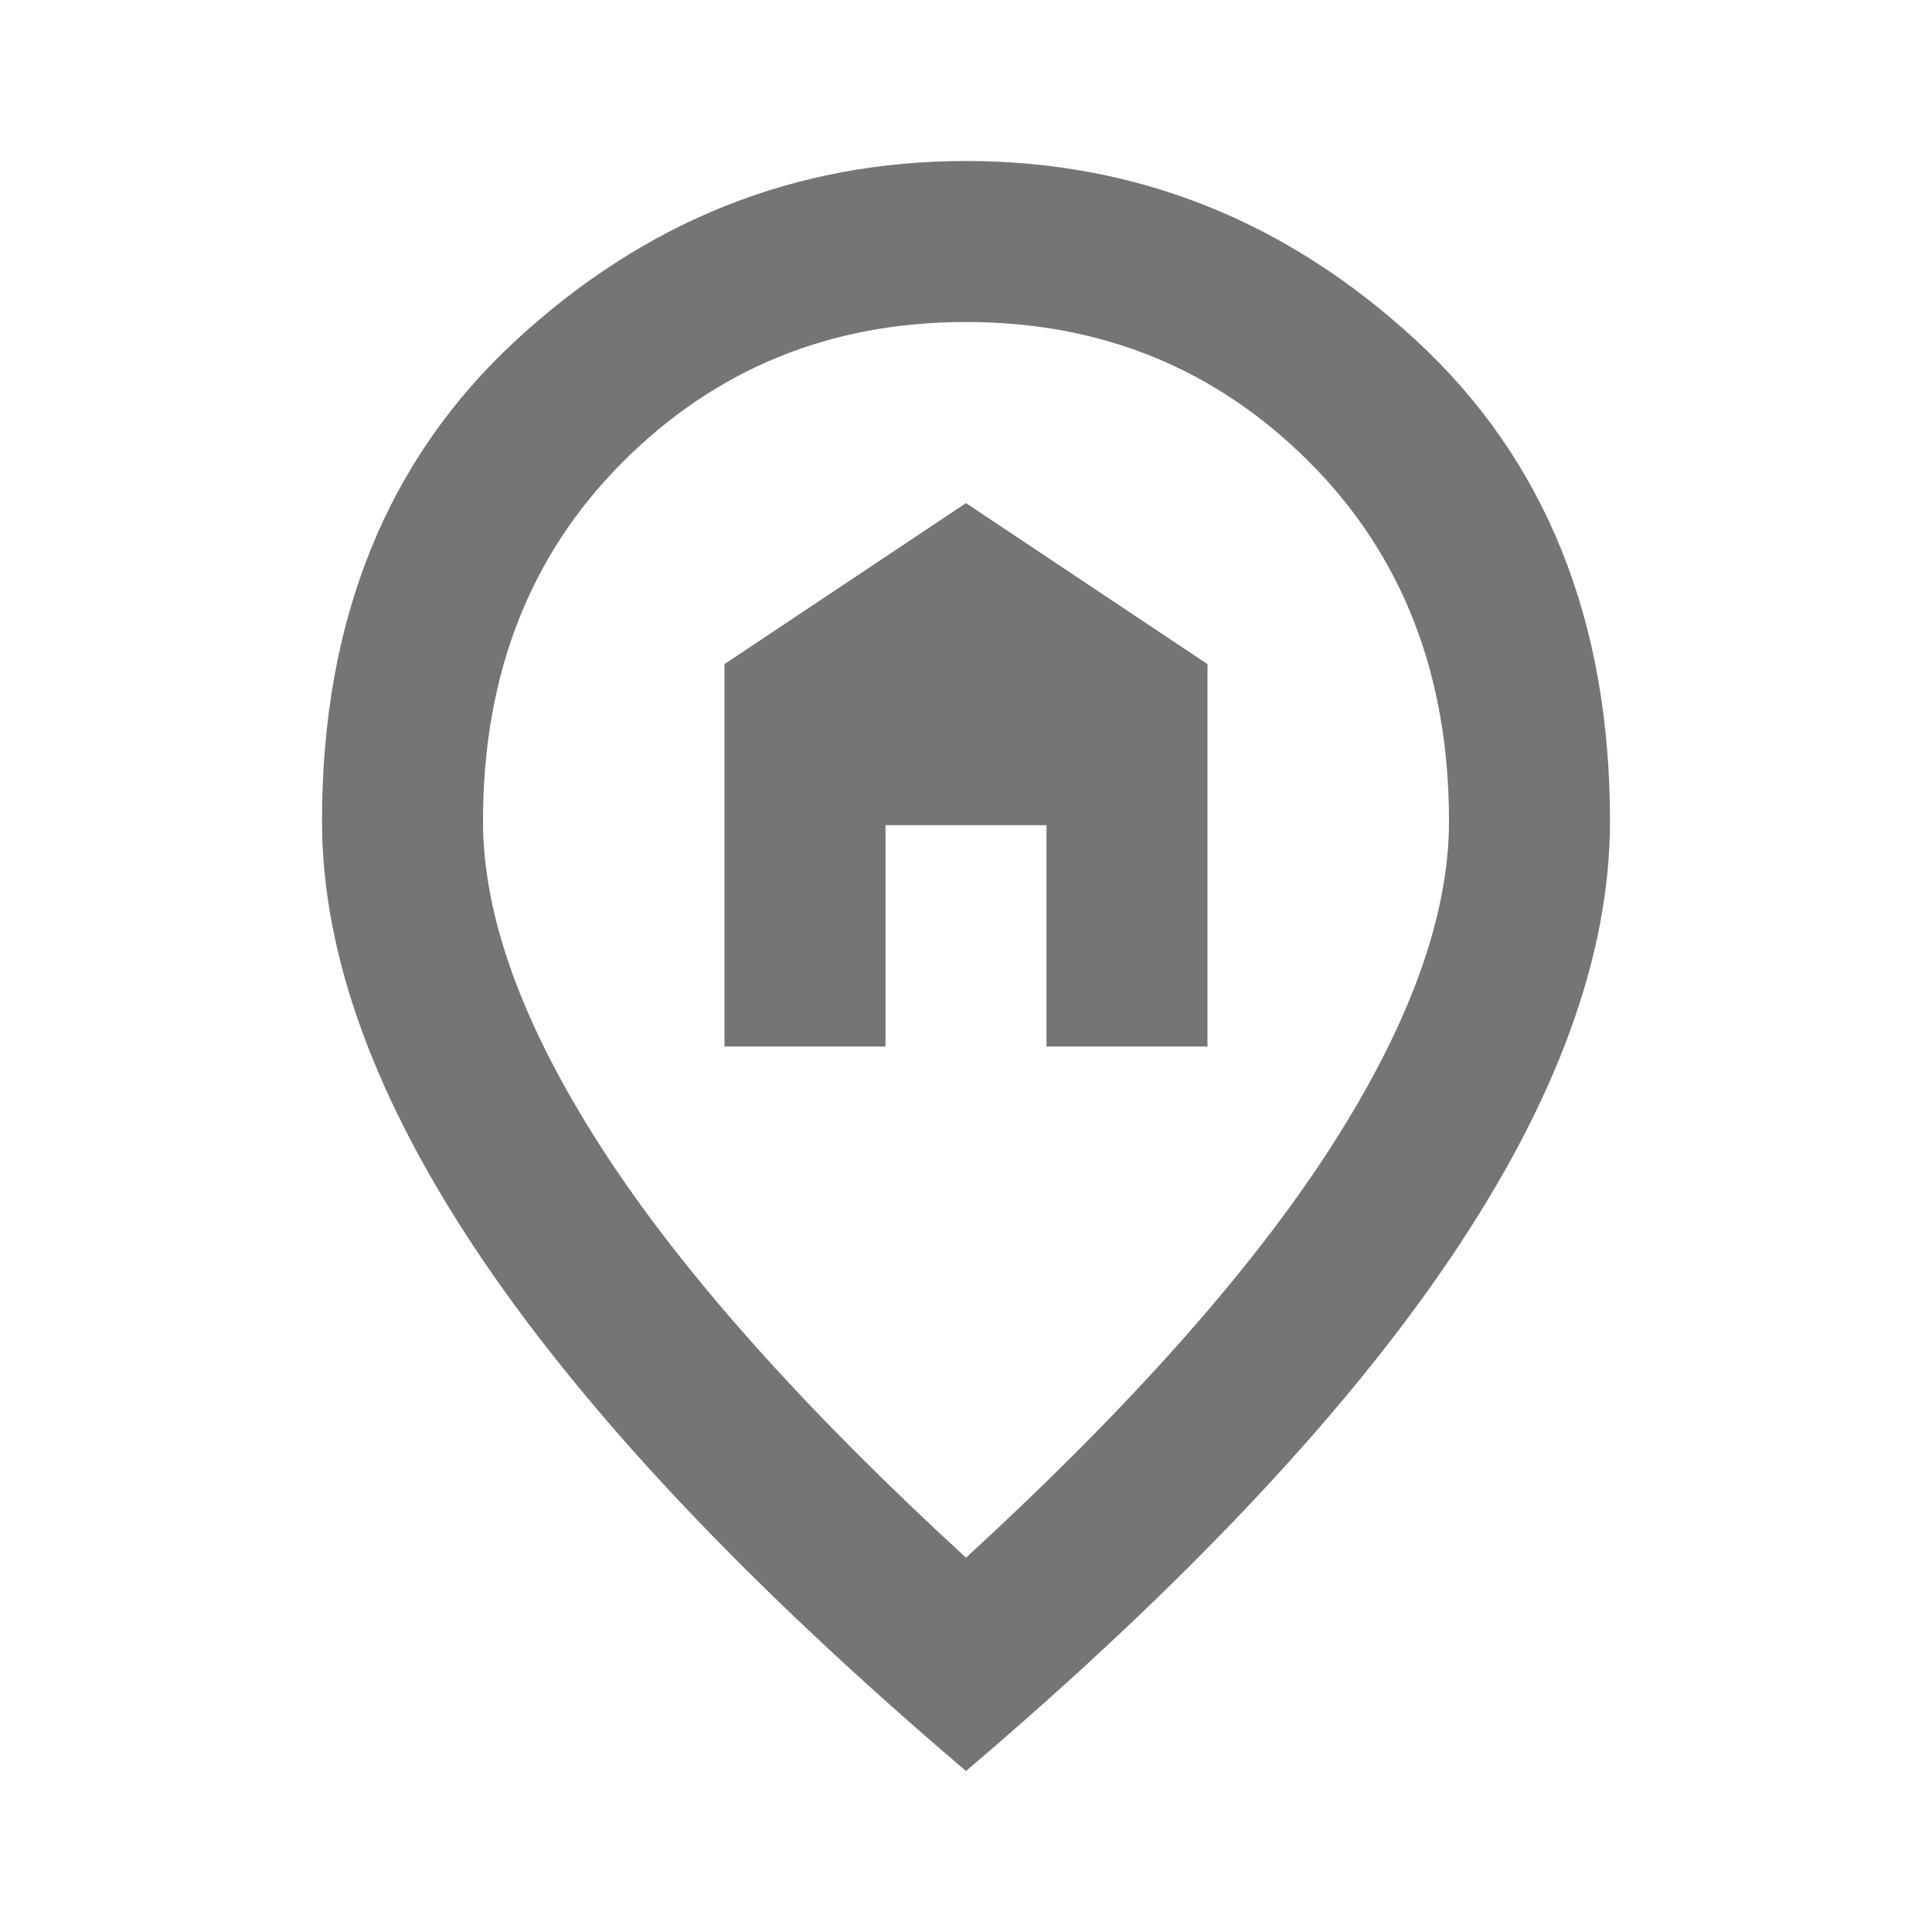
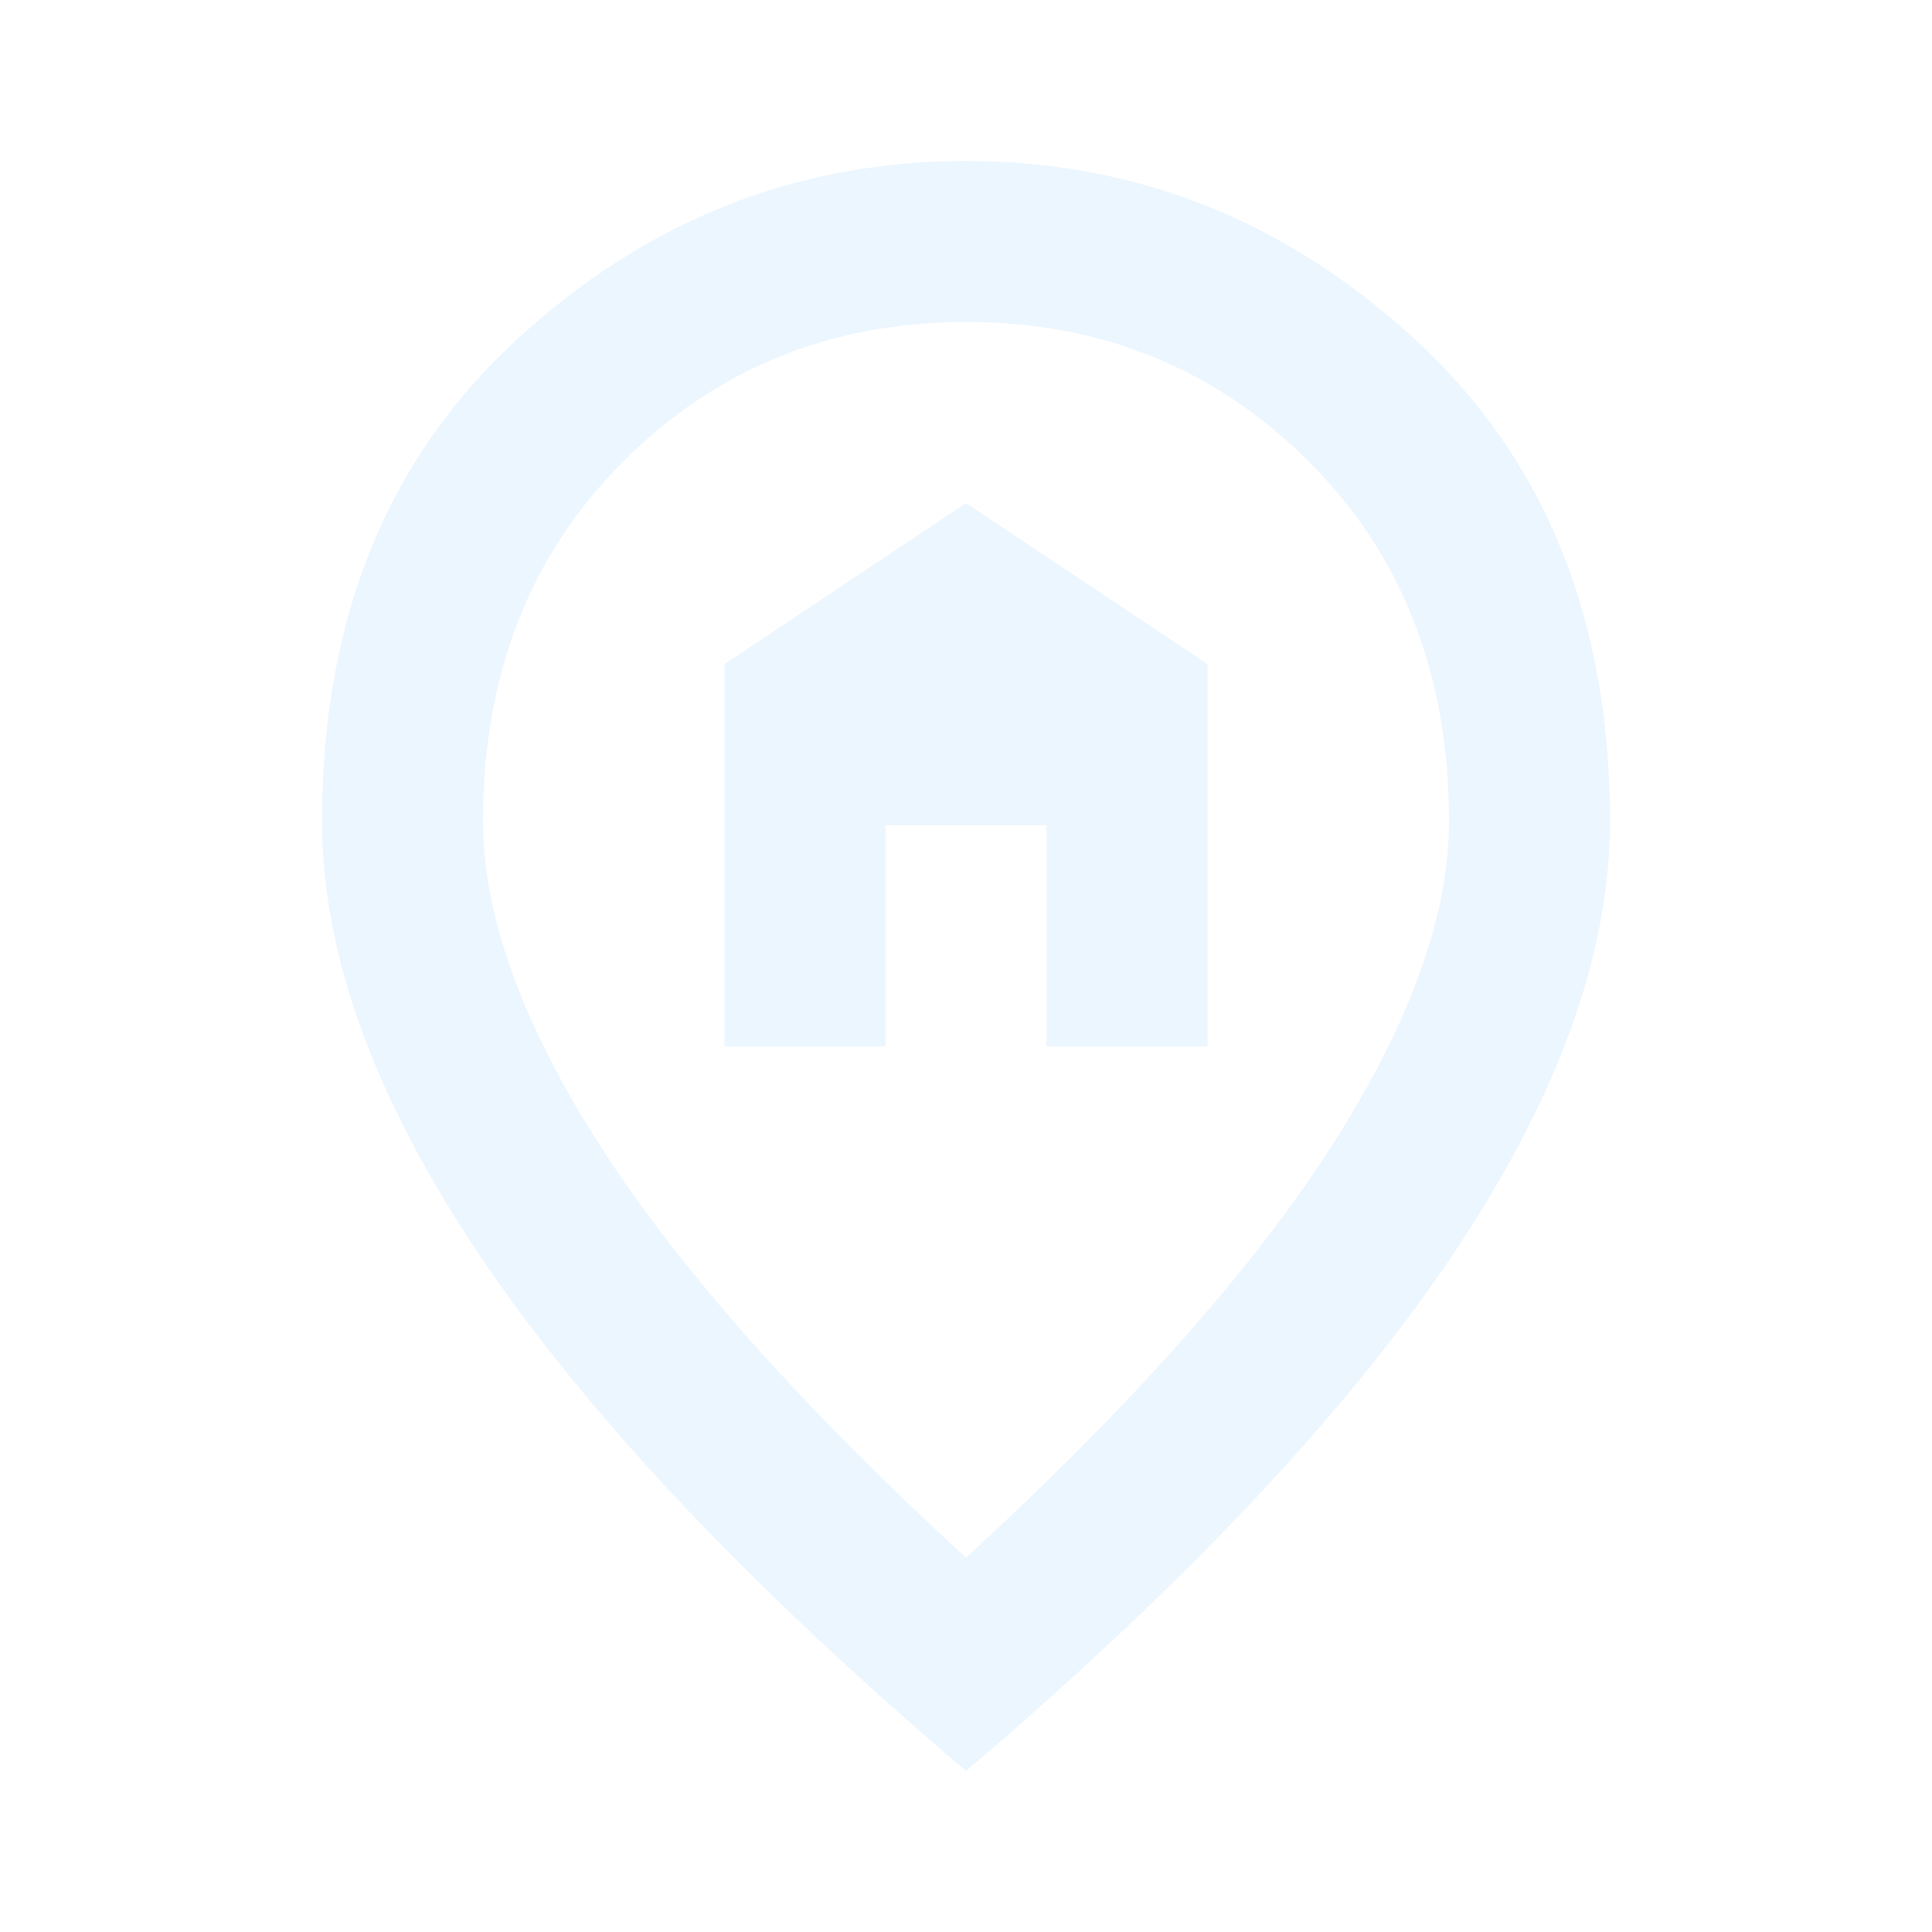
<svg xmlns="http://www.w3.org/2000/svg" height="27" viewBox="0 -960 960 960" width="27">
-   <path d="M360-440h80v-110h80v110h80v-190l-120-80-120 80v190Zm120 254q122-112 181-203.5T720-552q0-109-69.5-178.5T480-800q-101 0-170.5 69.5T240-552q0 71 59 162.5T480-186Zm0 106Q319-217 239.5-334.5T160-552q0-150 96.5-239T480-880q127 0 223.5 89T800-552q0 100-79.5 217.5T480-80Zm0-480Z" fill="#757575" />
+   <path d="M360-440h80v-110h80v110h80v-190l-120-80-120 80v190Zm120 254q122-112 181-203.5T720-552q0-109-69.5-178.5T480-800q-101 0-170.5 69.5T240-552q0 71 59 162.5T480-186Zm0 106Q319-217 239.5-334.5T160-552q0-150 96.5-239T480-880q127 0 223.5 89T800-552q0 100-79.5 217.5T480-80Zm0-480Z" fill="#ecf6ff" />
</svg>
